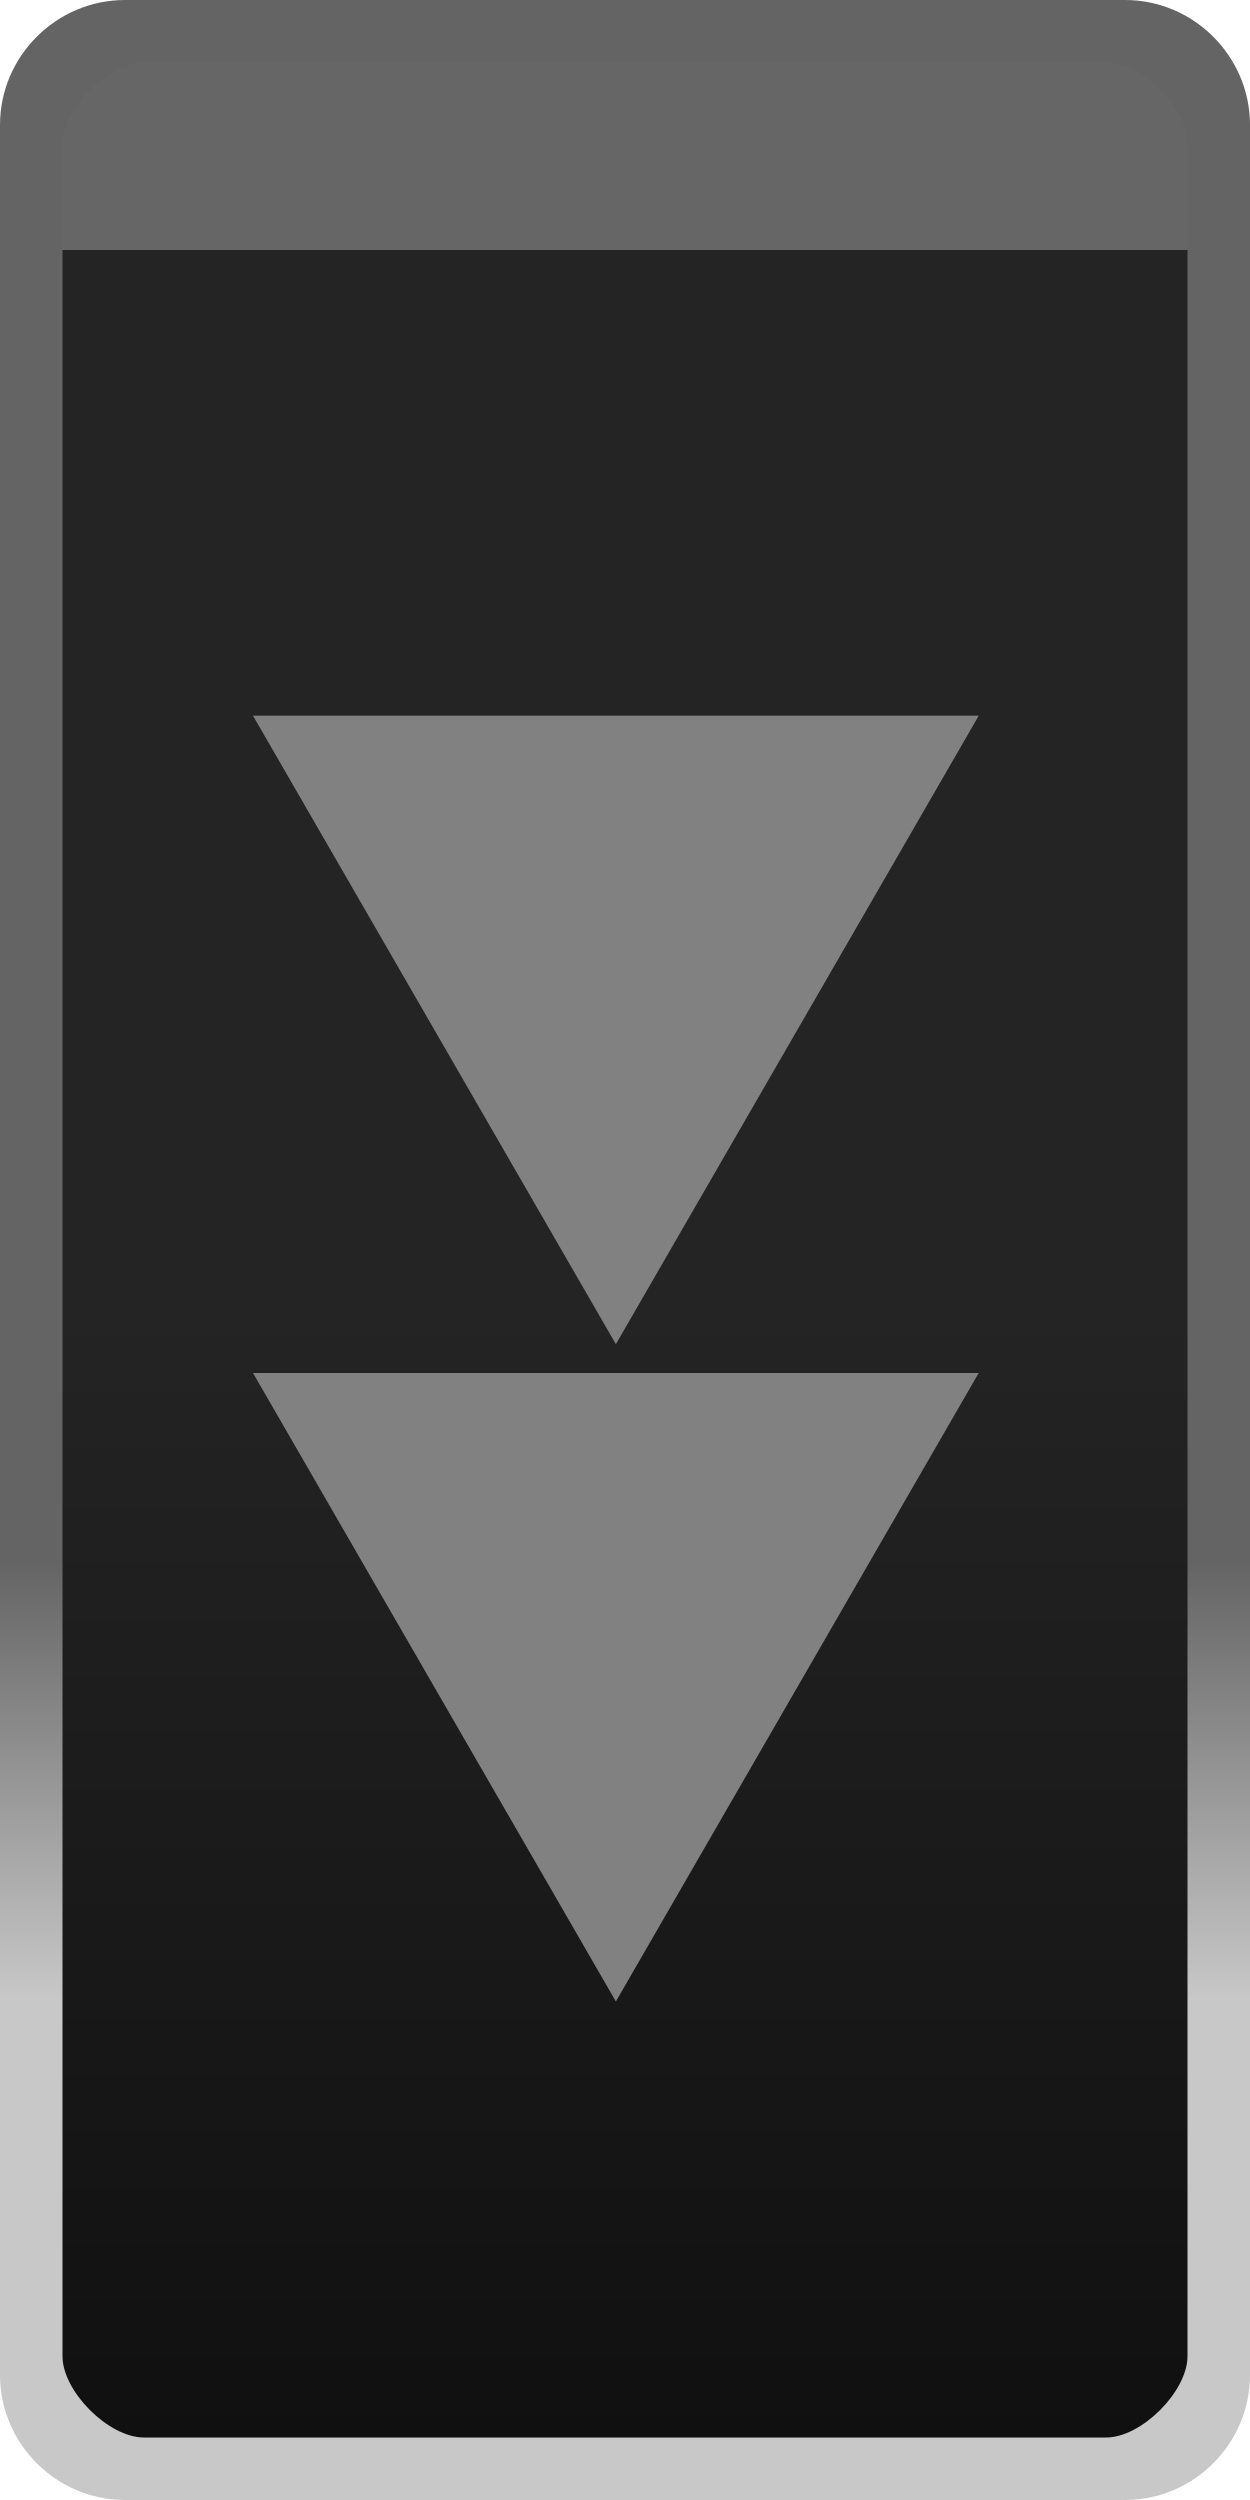
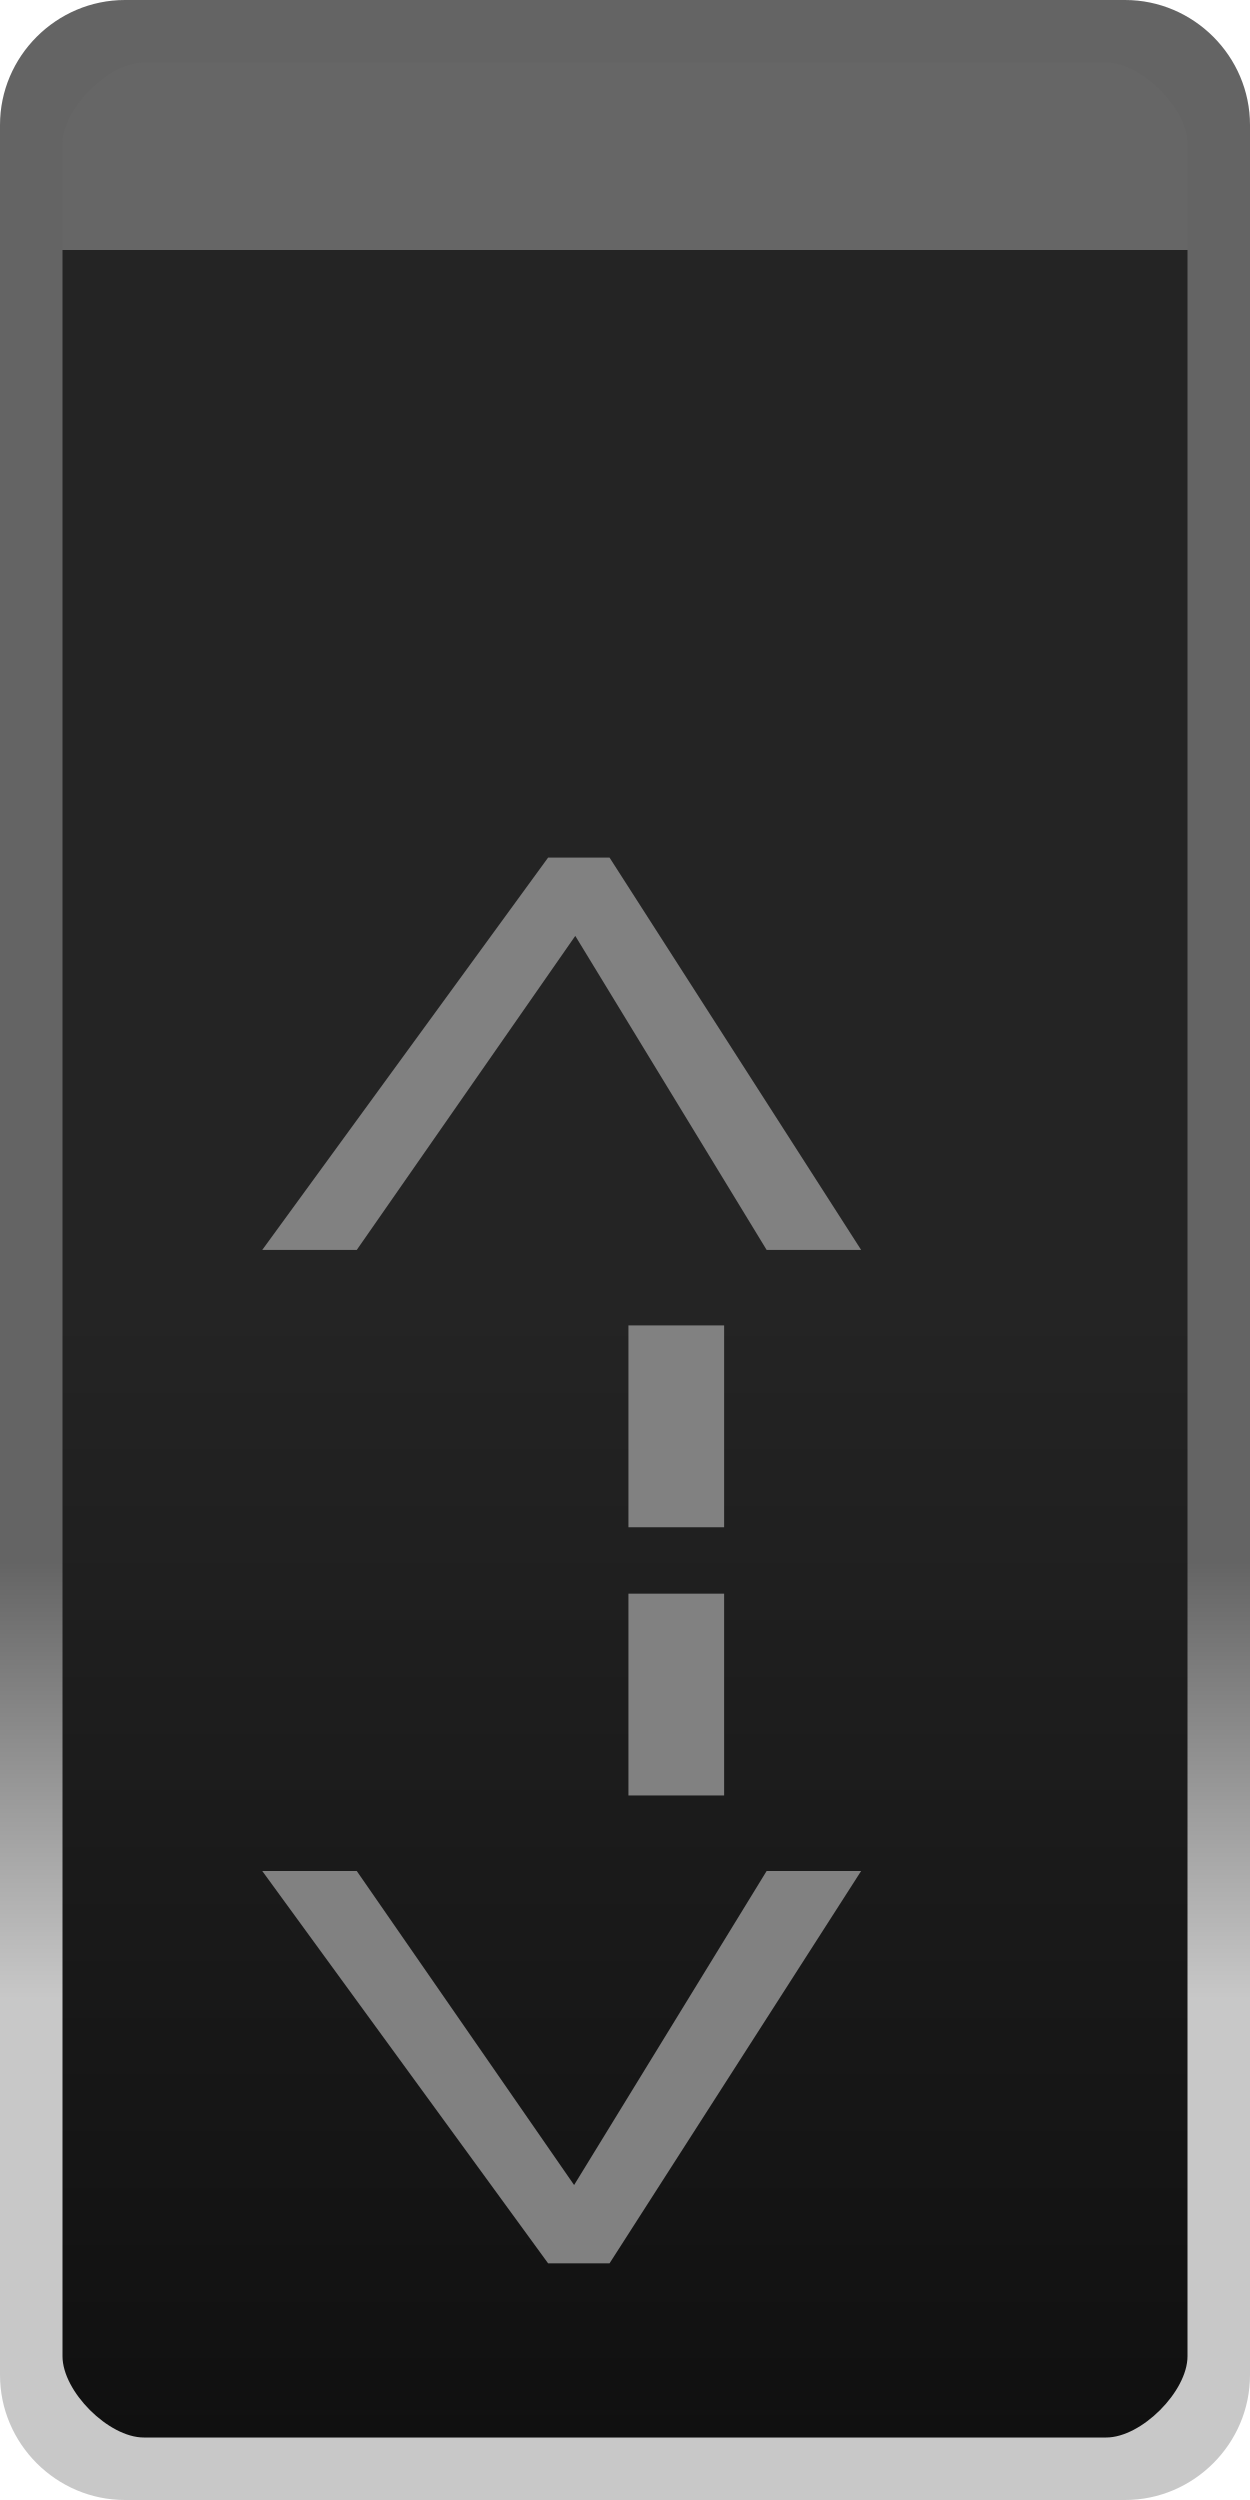
<svg xmlns="http://www.w3.org/2000/svg" id="svg24" width="20" height="40" version="1.1">
  <defs id="defs12">
    <linearGradient id="b" x1="13" x2="13" y1="1027.4" y2="1049.4" gradientTransform="matrix(1.4783 0 0 .82609 -.2391 -827.81)" gradientUnits="userSpaceOnUse">
      <stop id="stop2" stop-color="#242424" offset="0" />
      <stop id="stop4" stop-color="#101010" offset="1" />
    </linearGradient>
    <linearGradient id="a" x1="20" x2="20" y1="1042.4" y2="1035.4" gradientTransform="translate(-2,-1010.4)" gradientUnits="userSpaceOnUse">
      <stop id="stop7" stop-color="#c8c8c8" offset="0" />
      <stop id="stop9" stop-color="#646464" offset="1" />
    </linearGradient>
  </defs>
  <path id="path14" d="m2.5.5 15-2.5e-5c1.108-1.85e-6 2 .892 2 2v35c0 1.108-.892 2-2 2l-15 2.5e-5c-1.108 2e-6-2-.892-2-2v-35c0-1.108.892-2 2-2z" color="#000000" fill="url(#b)" />
  <path id="path16" d="m2.5.5c-1.099 0-2 .901-2 2v1.5h19v-1.5c0-1.099-.901-2-2-2z" color="#000000" fill="#666" style="text-decoration-line:none;text-indent:0;text-transform:none" />
  <path id="path18" d="m2 0c-1.099 0-2 .901-2 2v36c0 1.099.901 2 2 2h16c1.099 0 2-.901 2-2v-36c0-1.099-.901-2-2-2zm.3 1h15.4c.563 0 1.3.737 1.3 1.3v35.4c0 .563-.737 1.3-1.3 1.3h-15.4c-.563 0-1.3-.737-1.3-1.3v-35.4c0-.563.737-1.3 1.3-1.3z" color="#000000" fill="url(#a)" style="text-decoration-line:none;text-indent:0;text-transform:none" />
-   <path style="fill:#818181;fill-opacity:1;stroke-width:1.437" id="path3065-6-6" d="M 9.854,21.507 4.048,11.451 H 15.66 Z" />
-   <path style="fill:#818181;fill-opacity:1;stroke-width:1.437" id="path3065-6-3" d="M 9.854,32.024 4.048,21.968 h 11.611 z" />
+   <text xml:space="preserve" style="font-style:normal;font-weight:normal;font-size:48.385px;line-height:1.25;font-family:sans-serif;letter-spacing:0px;word-spacing:0px;fill:#818181;fill-opacity:1;stroke:none;stroke-width:1.21" x="-44.619" y="13.264" id="text1512" transform="matrix(0,-0.826702,1.209626,0,0,0)">
+     <tspan id="tspan1510" x="-44.619" y="13.264" style="font-size:16.128px;fill:#818181;fill-opacity:1;stroke-width:1.21">&lt;--&gt;</tspan>
+   </text>
</svg>
